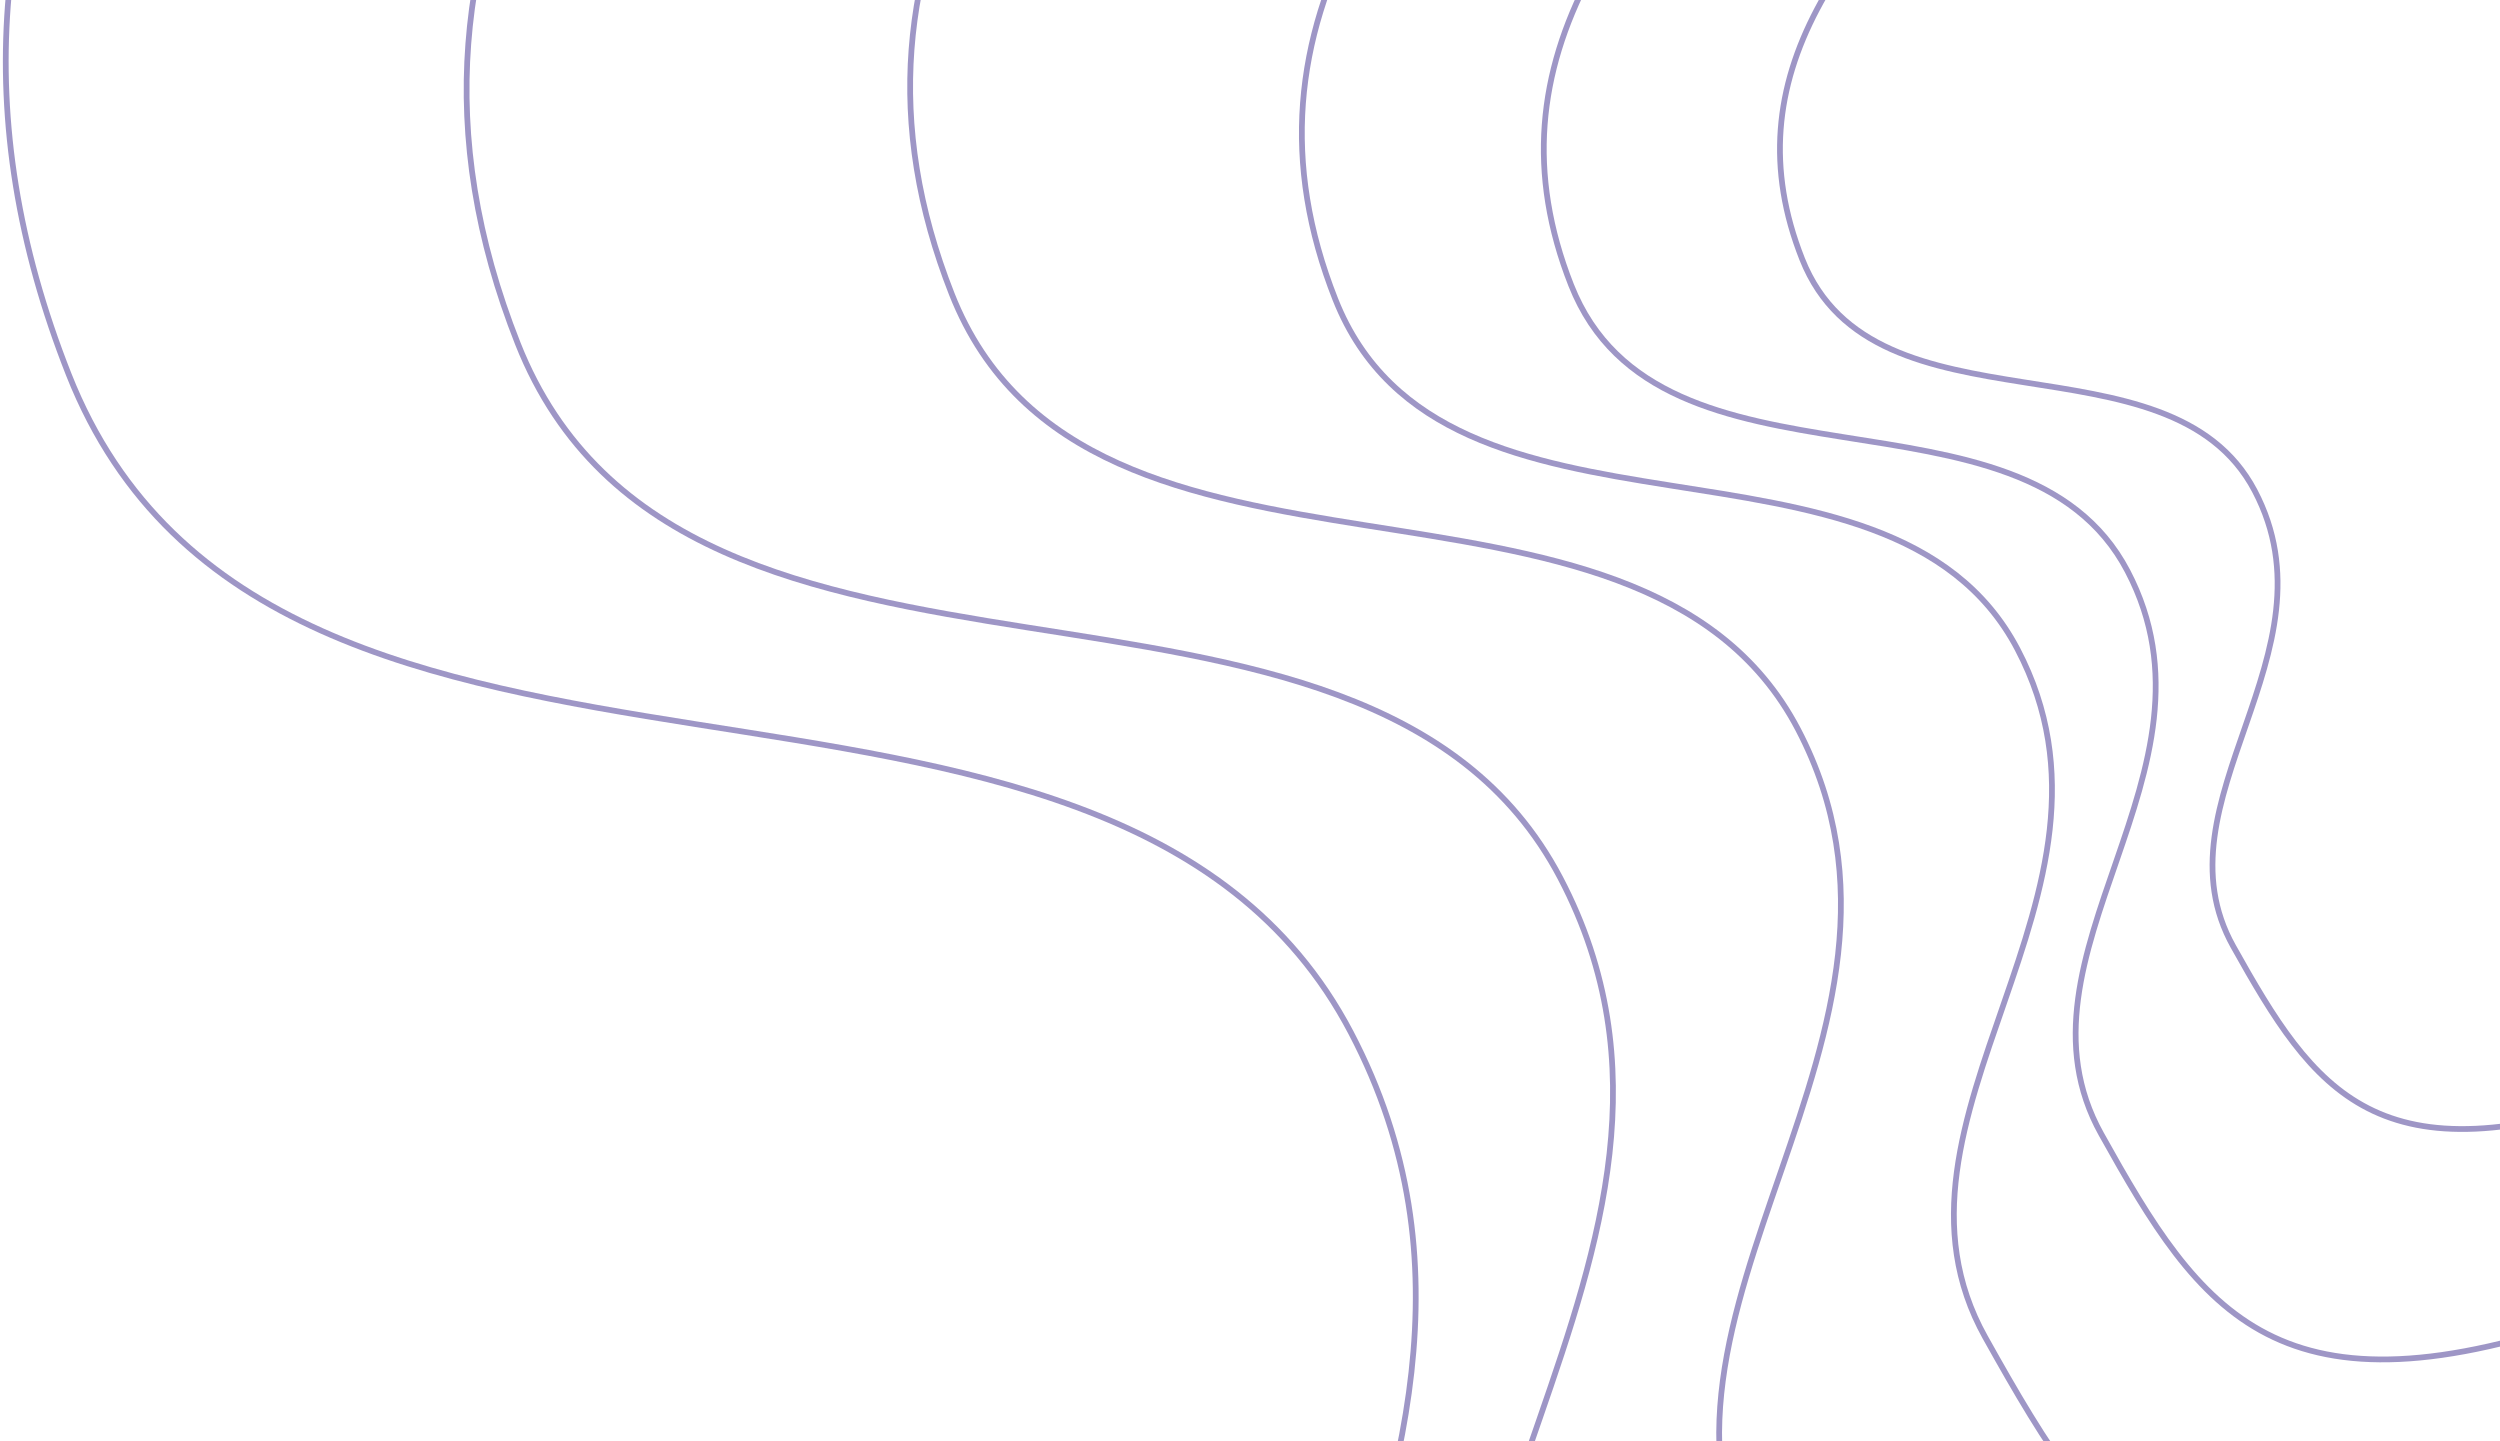
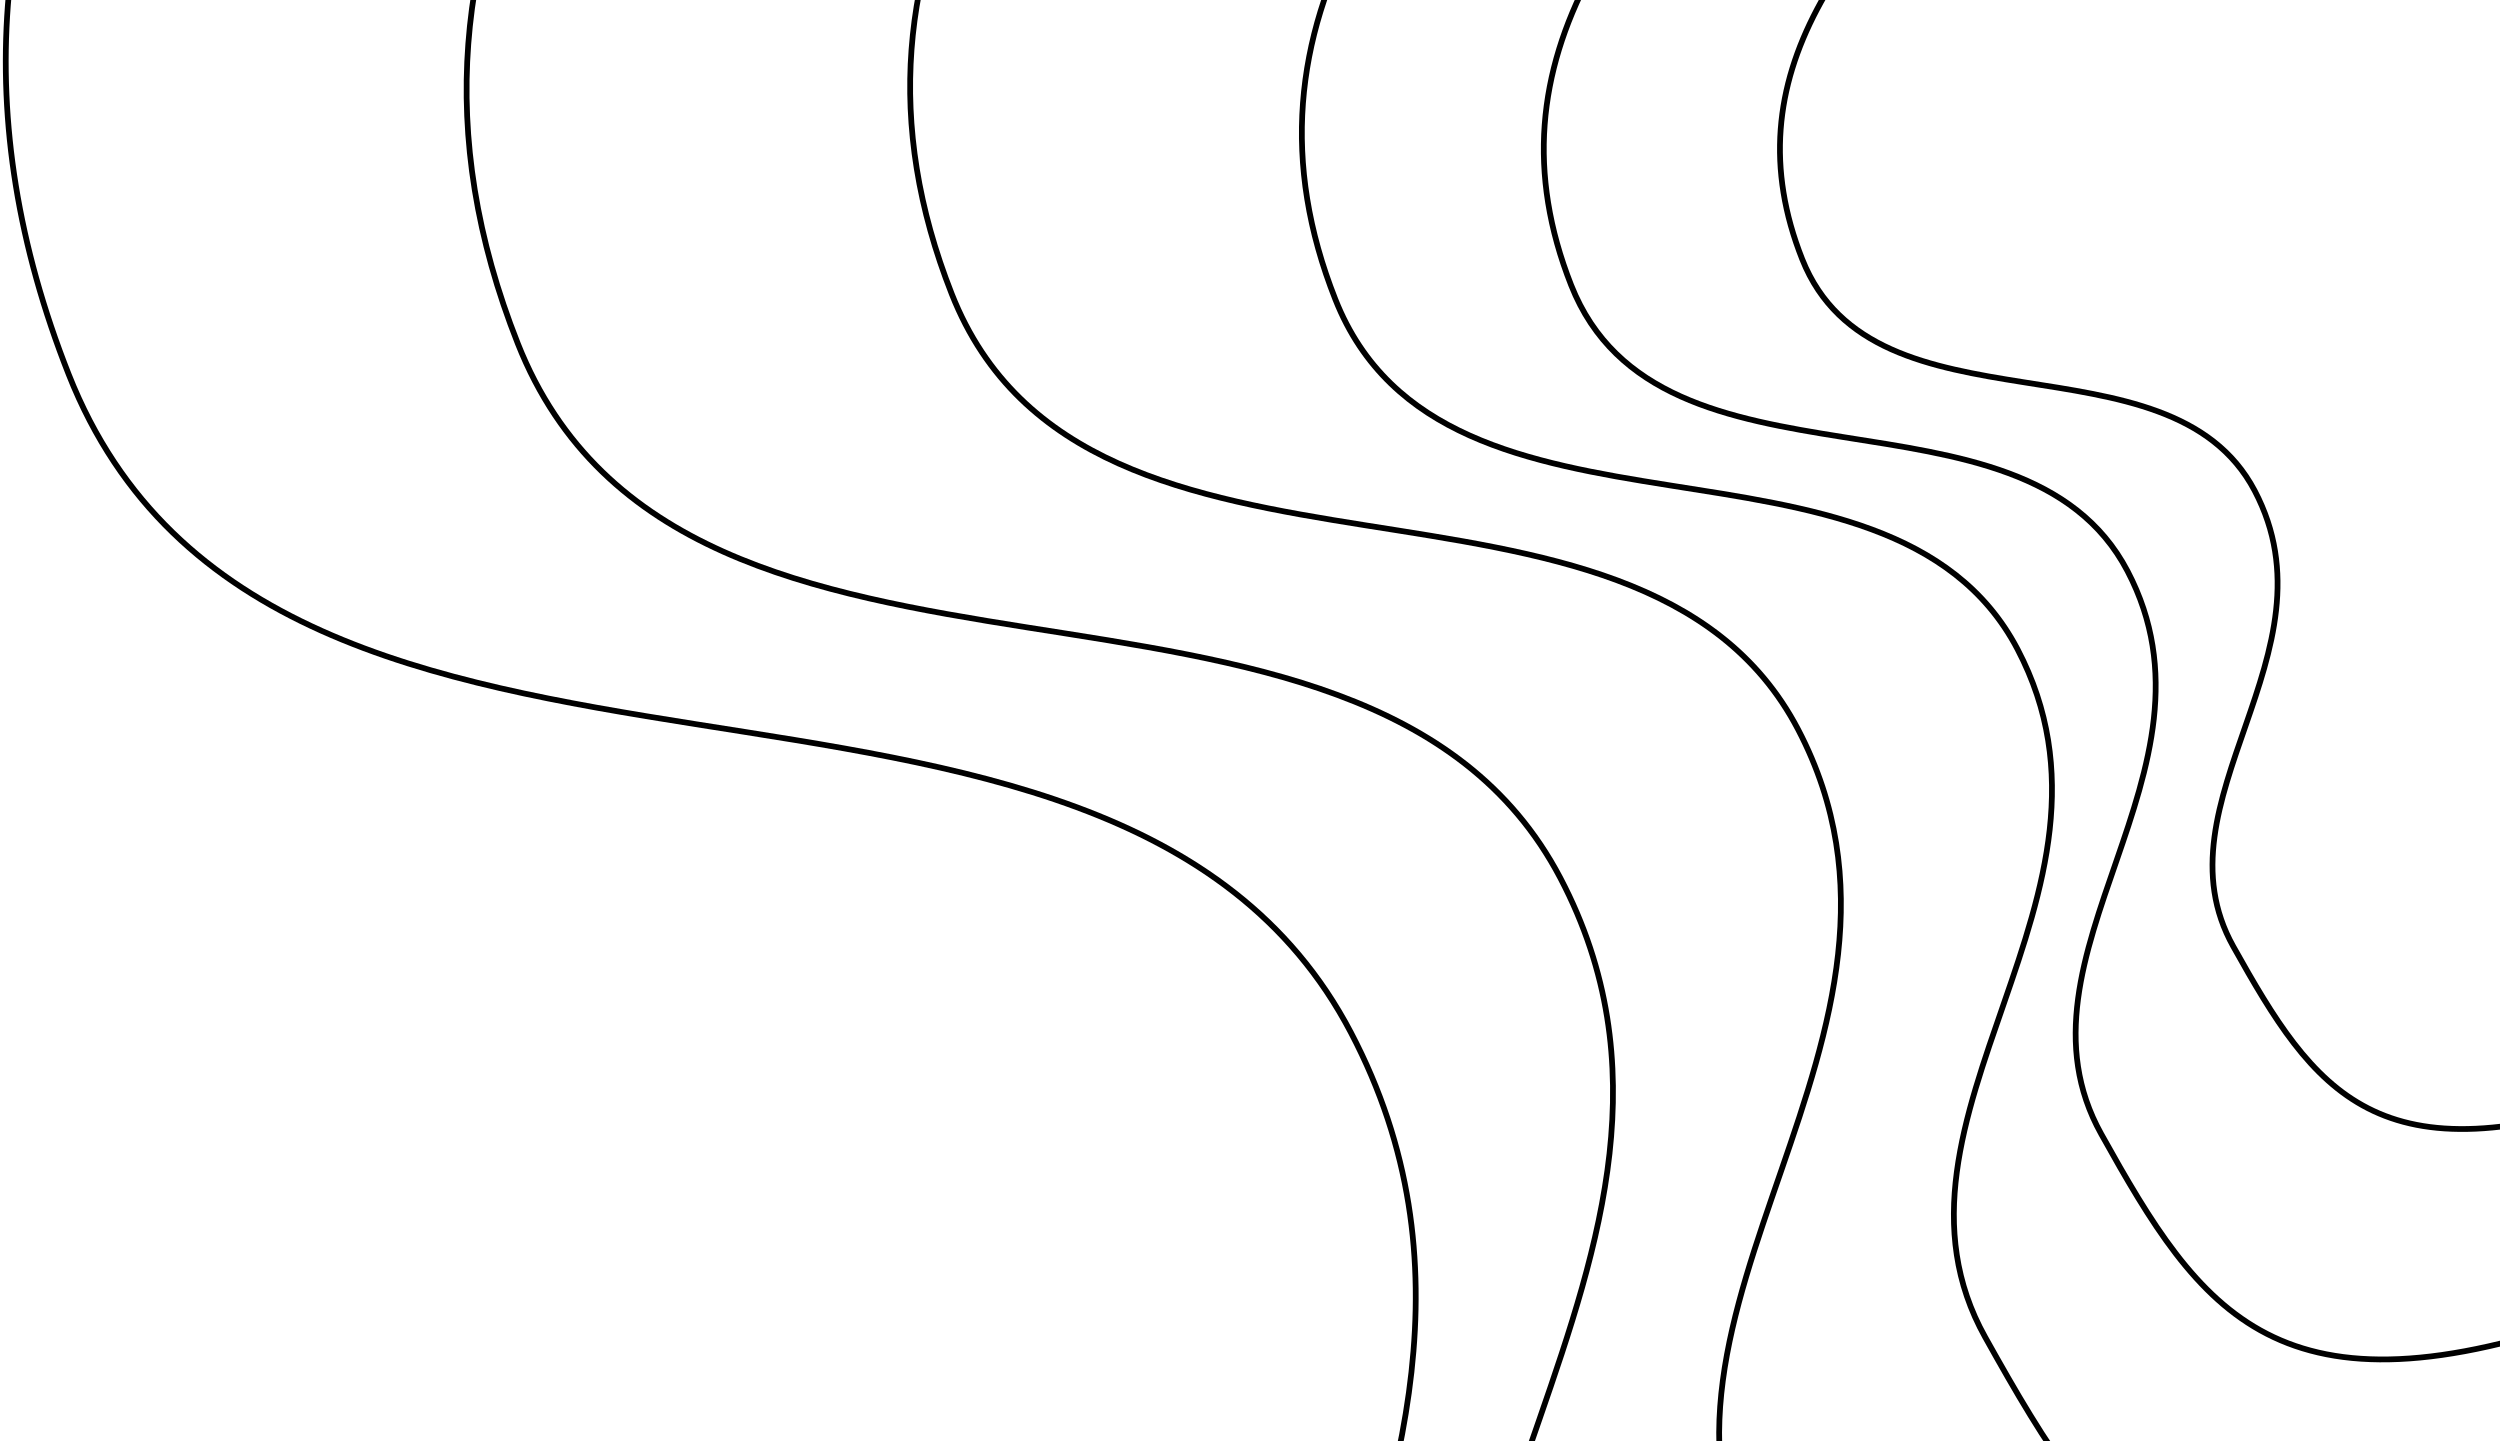
<svg xmlns="http://www.w3.org/2000/svg" width="434" height="250">
-   <g fill="none" fill-rule="evenodd" stroke="#9E96C6">
+   <g fill="none" fill-rule="evenodd" stroke="#000">
    <path d="M374.872-183.487c-83.088-26.03-168.523-69.446-255.99 9.854C31.415-94.333-23.575-24.865 11.936 65.016c35.51 89.881 180.463 33.898 222.58 114.23 42.116 80.332-50.424 153.24-10.528 224.736 39.896 71.496 70.573 117.318 198.785 71.859 128.212-45.46 116.391-161.127 213.89-228.861 97.5-67.734 202.988-169.134 58.222-350.07-144.766-180.935-236.925-54.367-320.013-80.397z" />
    <path d="M384.985-142.161c-67.557-21.138-137.022-56.395-208.139 8.002C105.73-69.762 61.02-13.351 89.892 59.638c28.873 72.99 146.729 27.527 180.973 92.762 34.243 65.235-40.998 124.441-8.56 182.5 32.439 58.059 57.381 95.27 161.627 58.354 104.246-36.916 94.634-130.846 173.908-185.85C677.114 152.4 762.883 70.057 645.178-76.874c-117.705-146.93-192.637-44.15-260.193-65.287z" />
    <path d="M404.804-113.49c-54.849-17.232-111.247-45.974-168.987 6.523-57.74 52.496-94.04 98.482-70.598 157.983 23.442 59.5 119.13 22.44 146.932 75.62 27.802 53.179-33.286 101.444-6.95 148.773 26.337 47.33 46.587 77.663 131.224 47.57 84.637-30.094 76.834-106.665 141.196-151.504 64.362-44.84 133.998-111.966 38.434-231.743-95.565-119.778-156.402-35.99-211.25-53.223z" />
    <path d="M424.91-80.123c-44.205-13.836-89.659-36.915-136.194 5.238-46.534 42.153-75.79 79.079-56.898 126.856 18.893 47.777 96.011 18.018 118.418 60.72 22.407 42.7-26.826 81.456-5.6 119.46 21.225 38.003 37.546 62.36 105.758 38.196 68.213-24.164 61.923-85.648 113.796-121.652 51.872-36.005 107.994-89.905 30.975-186.082-77.02-96.177-126.05-28.9-170.255-42.736z" />
    <path d="M430.256-58.56c-36.06-11.317-73.137-30.194-111.097 4.285-37.96 34.478-61.824 64.681-46.413 103.76 15.411 39.079 78.319 14.738 96.597 49.665 18.278 34.928-21.883 66.627-4.57 97.712 17.315 31.085 30.629 51.008 86.271 31.243 55.642-19.765 50.512-70.056 92.826-99.505 42.313-29.45 88.093-73.537 25.267-152.204-62.827-78.668-102.822-23.638-138.881-34.956z" />
    <path d="M440.955-42.498c-29.325-9.164-59.479-24.448-90.35 3.469-30.87 27.916-50.278 52.37-37.745 84.012 12.533 31.641 63.693 11.933 78.557 40.213 14.865 28.28-17.796 53.946-3.715 79.115 14.08 25.169 24.908 41.3 70.16 25.296 45.25-16.003 41.078-56.722 75.49-80.566C567.763 85.196 604.994 49.5 553.9-14.196 502.807-77.89 470.28-33.335 440.955-42.498z" />
  </g>
</svg>
